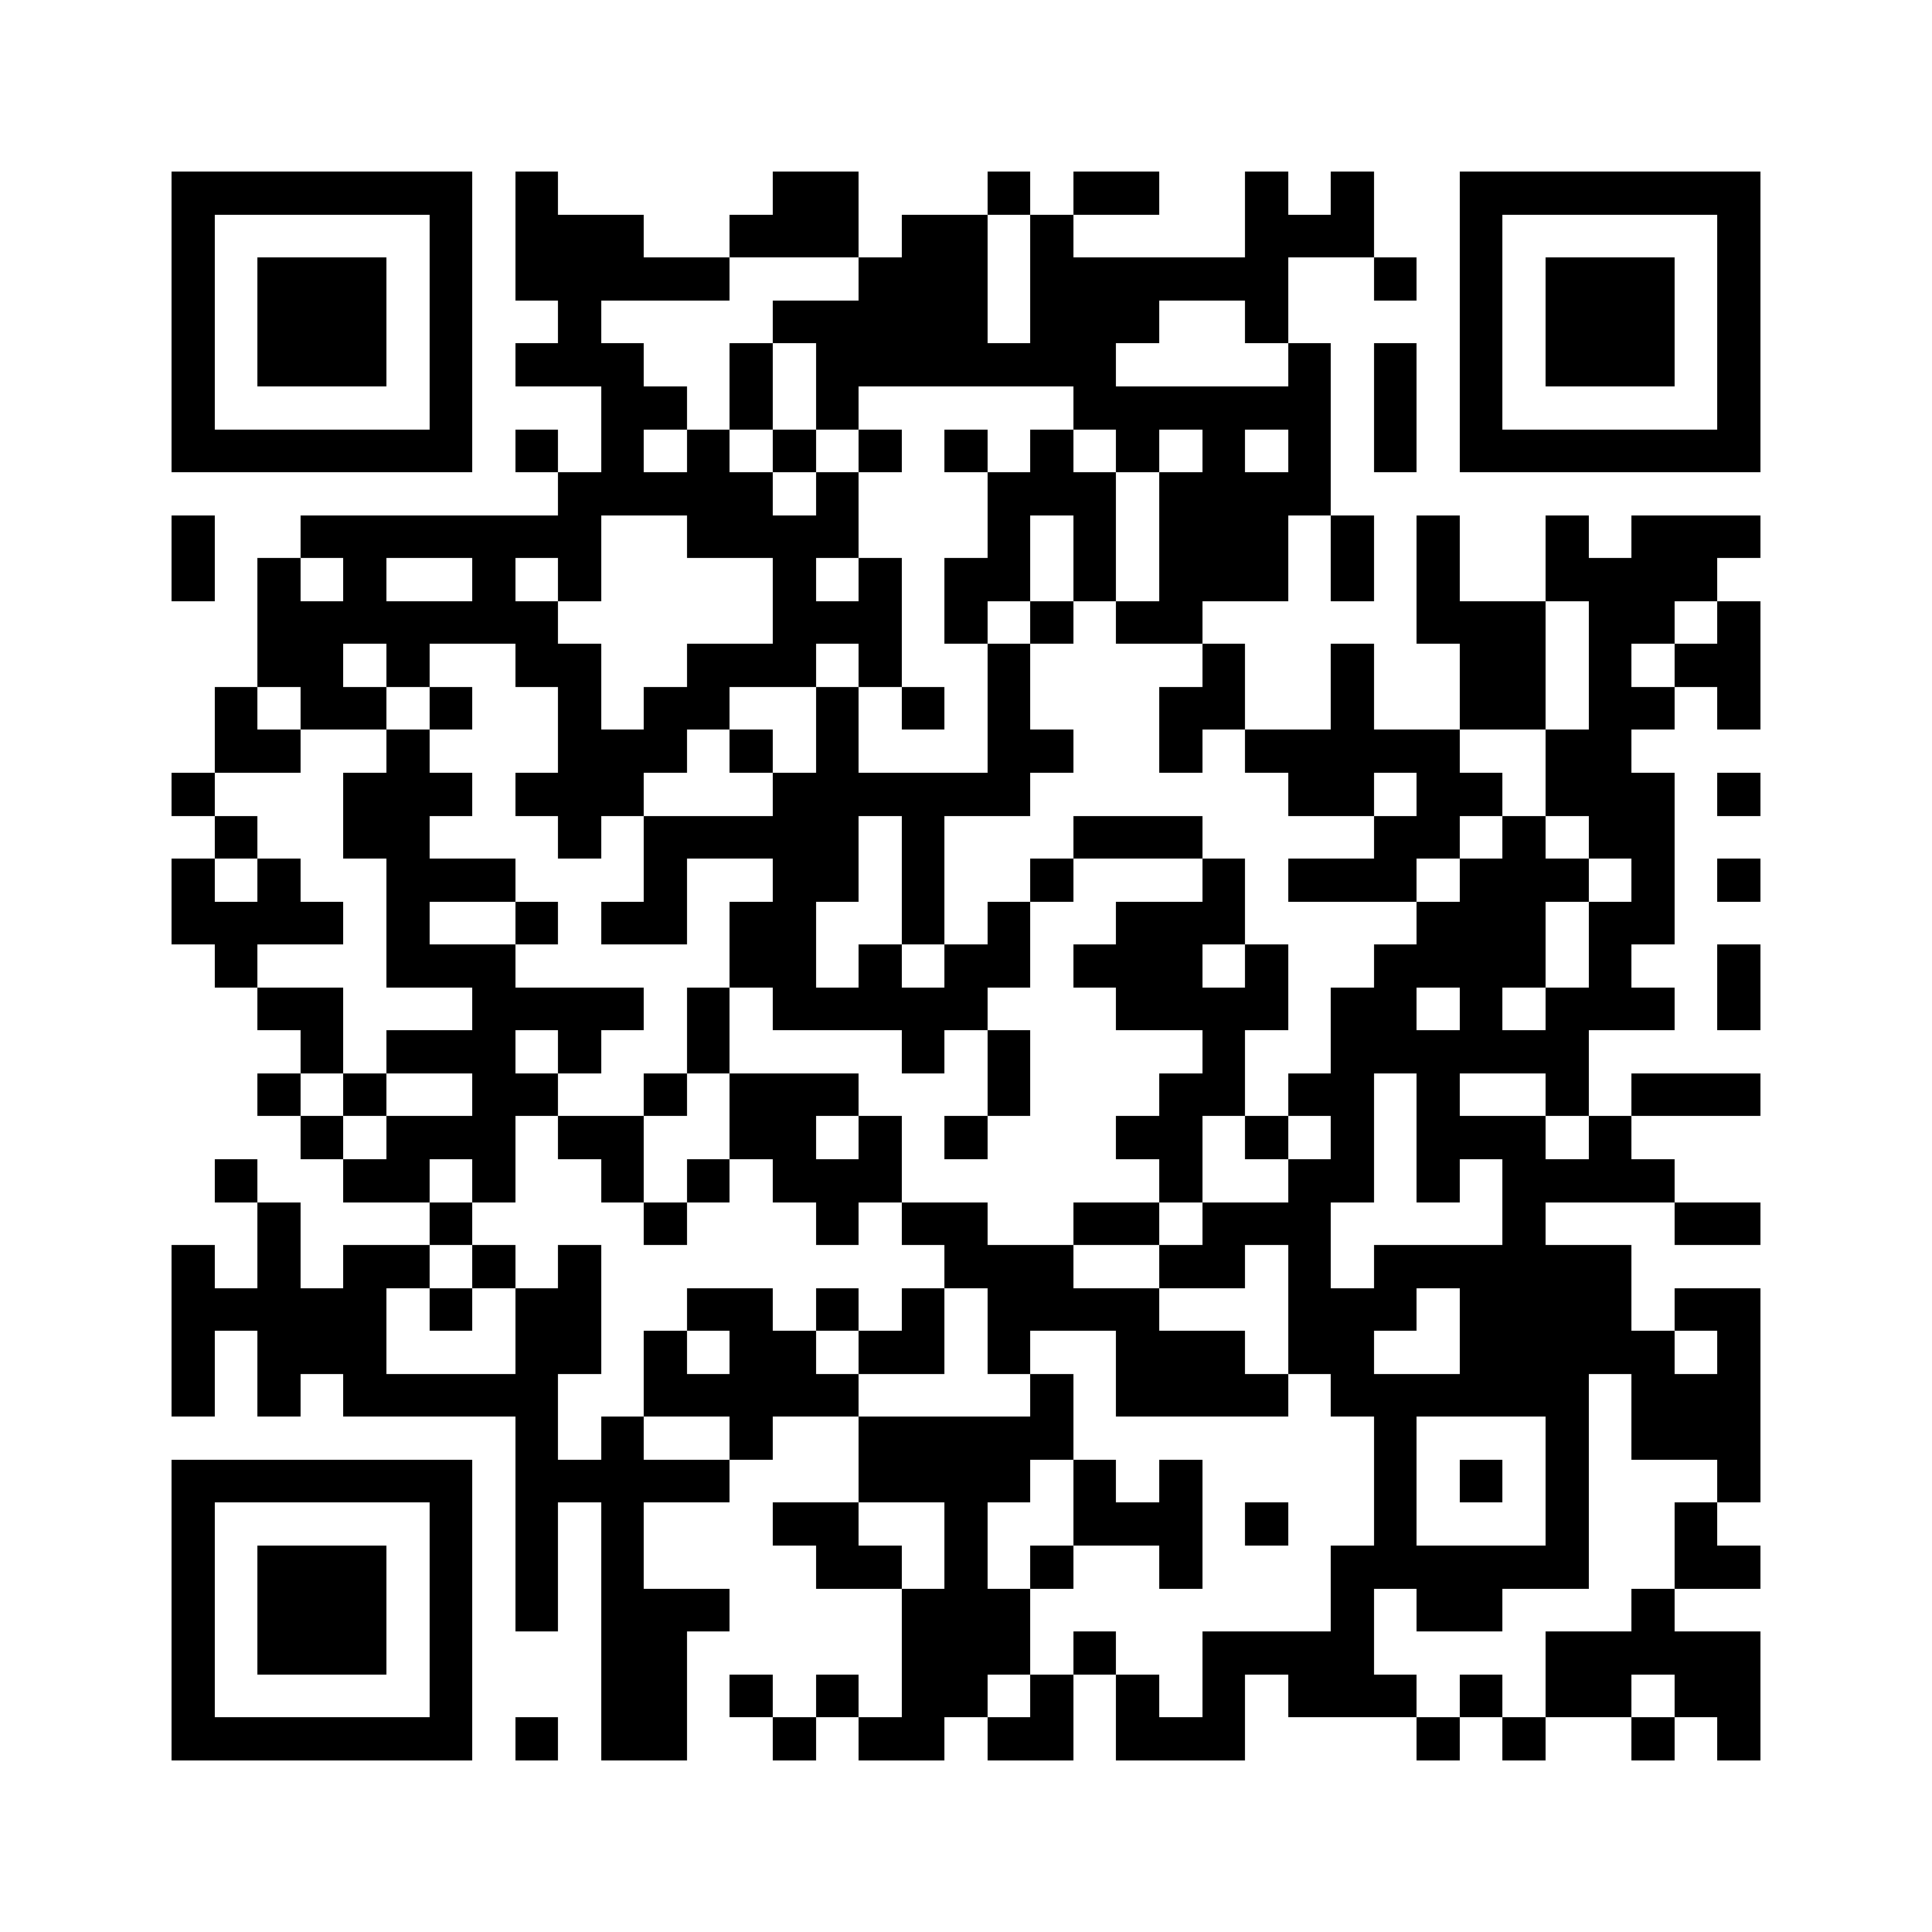
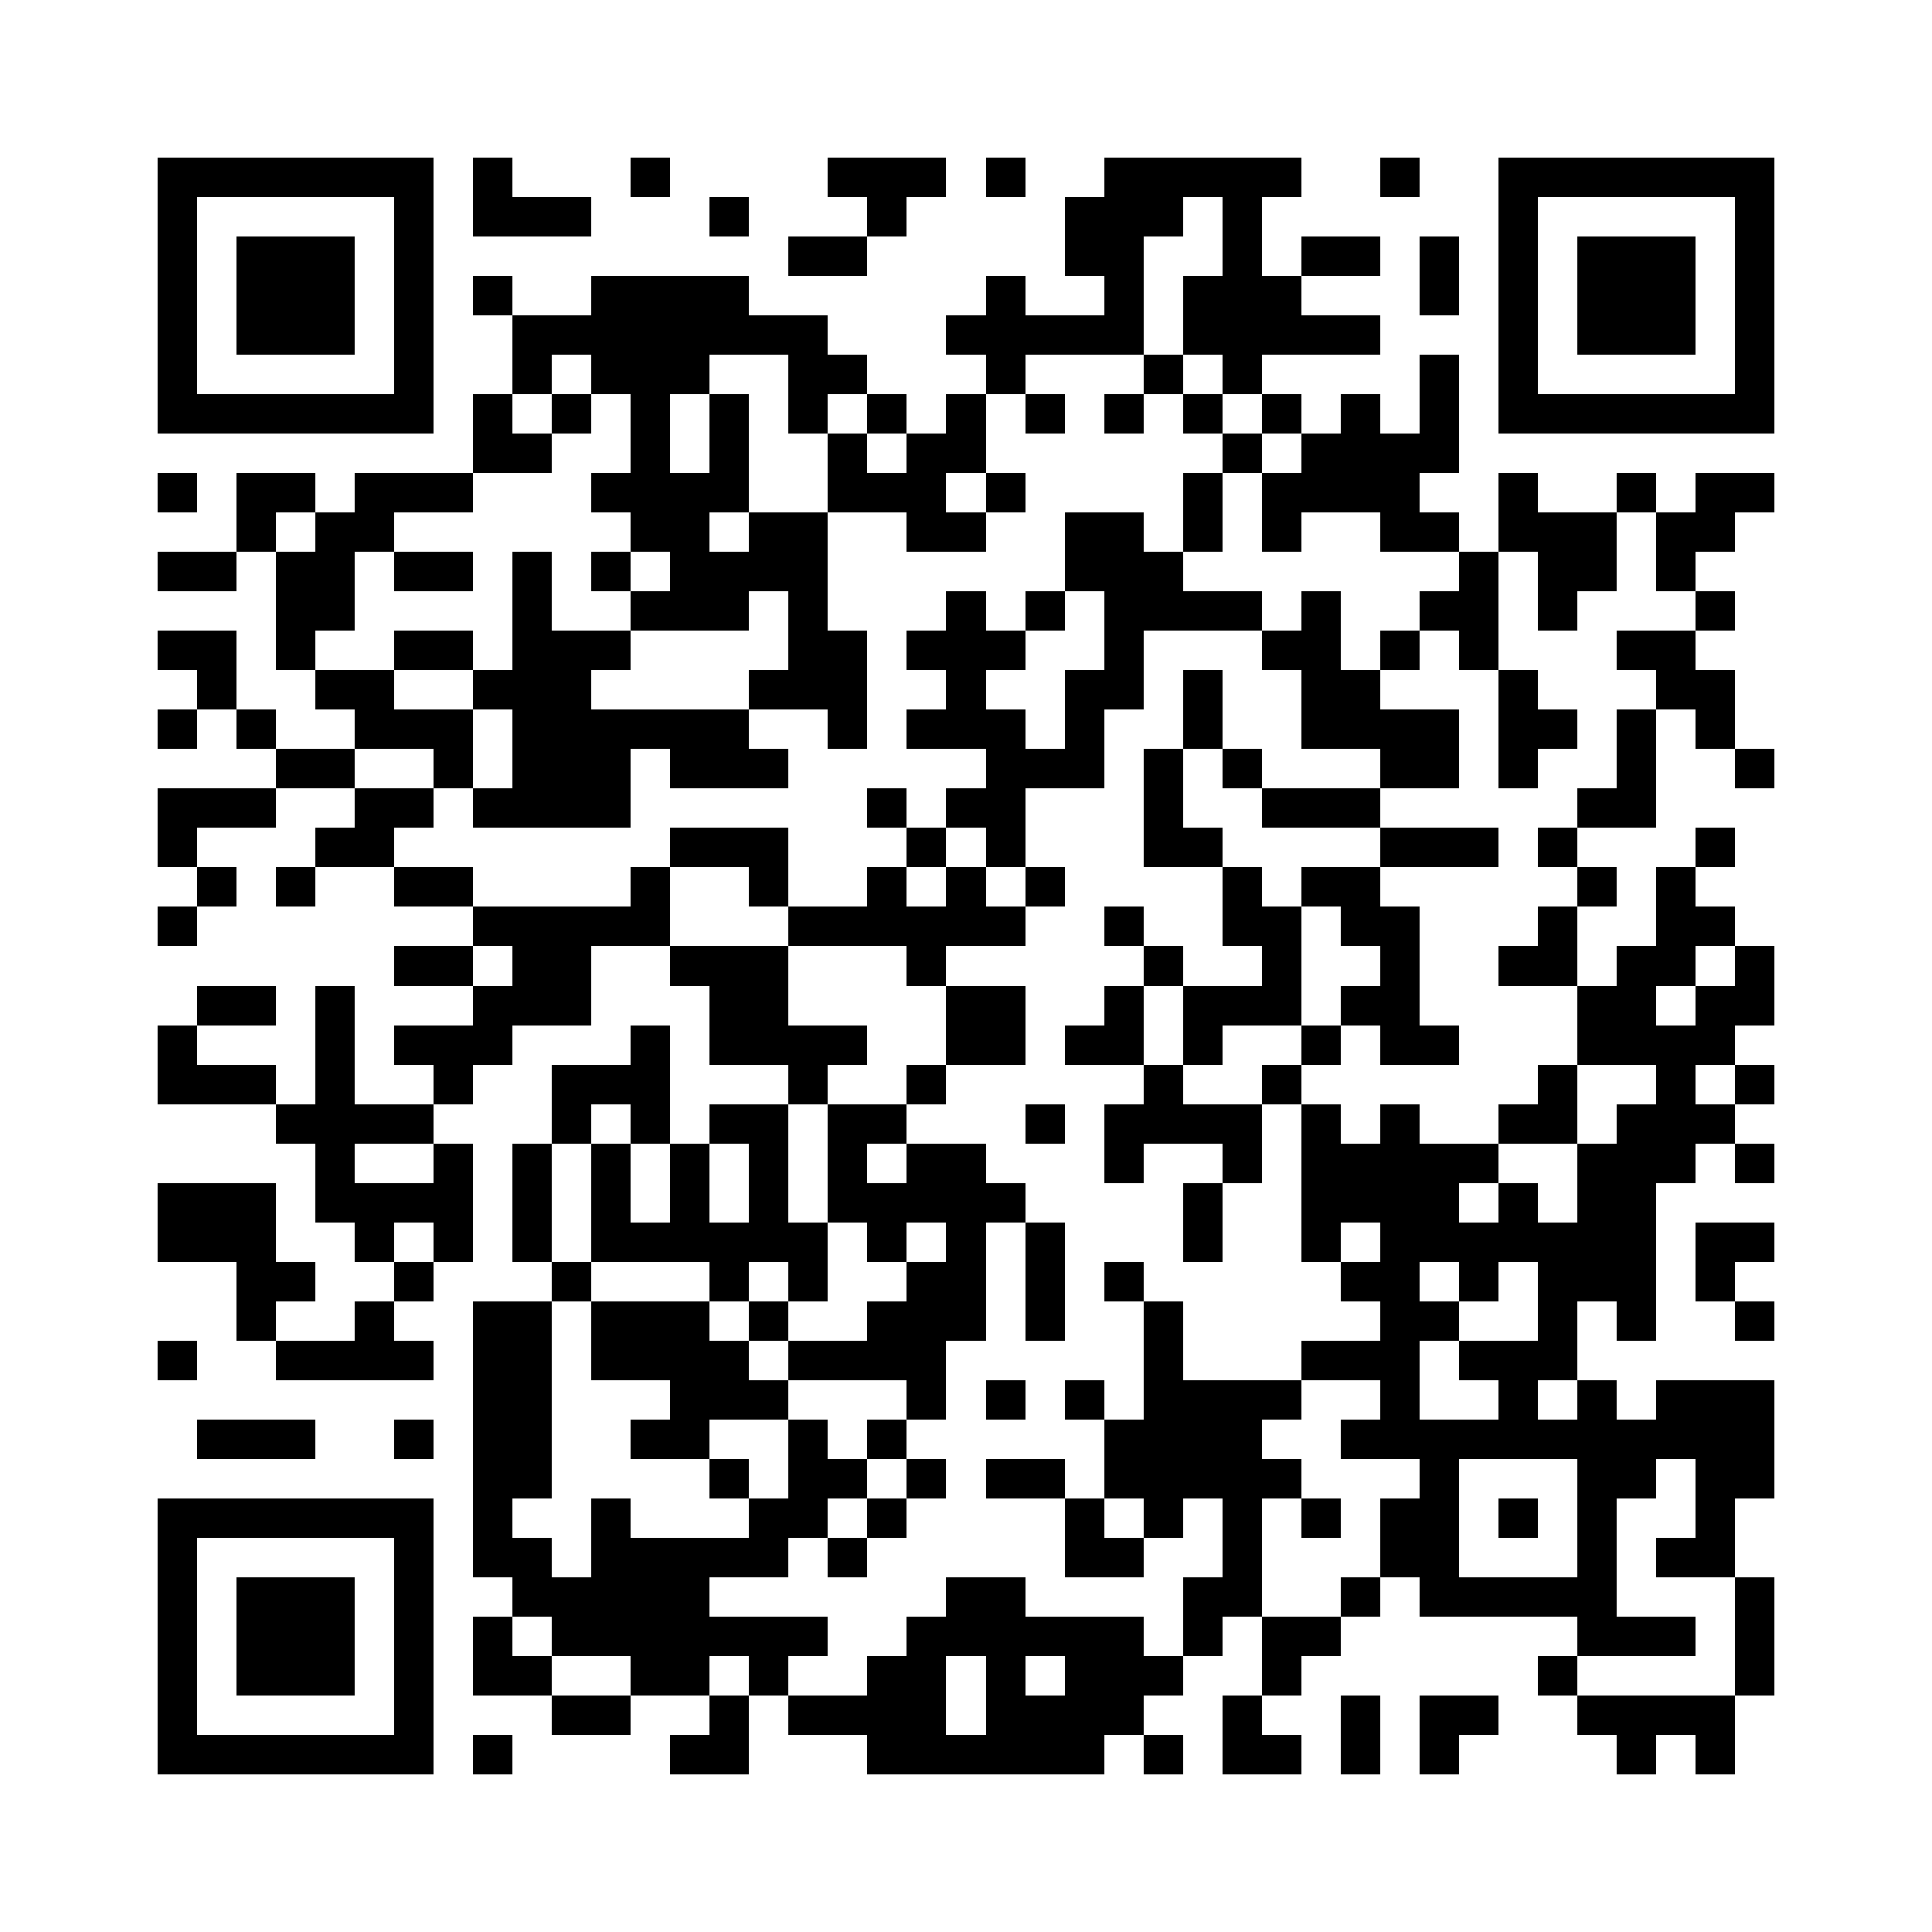
- <svg xmlns="http://www.w3.org/2000/svg" width="264" height="264" viewBox="0 0 45 45" shape-rendering="crispEdges">
-   <path fill="#ffffff" d="M0 0h45v45H0z" />
-   <path stroke="#000000" d="M4 4.5h7m1 0h1m5 0h2m3 0h1m1 0h2m2 0h1m1 0h1m2 0h7M4 5.5h1m5 0h1m1 0h3m2 0h3m1 0h2m1 0h1m4 0h3m2 0h1m5 0h1M4 6.5h1m1 0h3m1 0h1m1 0h5m3 0h3m1 0h6m2 0h1m1 0h1m1 0h3m1 0h1M4 7.5h1m1 0h3m1 0h1m2 0h1m4 0h5m1 0h3m2 0h1m4 0h1m1 0h3m1 0h1M4 8.5h1m1 0h3m1 0h1m1 0h3m2 0h1m1 0h7m4 0h1m1 0h1m1 0h1m1 0h3m1 0h1M4 9.5h1m5 0h1m3 0h2m1 0h1m1 0h1m5 0h6m1 0h1m1 0h1m5 0h1M4 10.5h7m1 0h1m1 0h1m1 0h1m1 0h1m1 0h1m1 0h1m1 0h1m1 0h1m1 0h1m1 0h1m1 0h1m1 0h7M13 11.5h5m1 0h1m3 0h3m1 0h4M4 12.5h1m2 0h7m2 0h4m3 0h1m1 0h1m1 0h3m1 0h1m1 0h1m2 0h1m1 0h3M4 13.5h1m1 0h1m1 0h1m2 0h1m1 0h1m4 0h1m1 0h1m1 0h2m1 0h1m1 0h3m1 0h1m1 0h1m2 0h4M6 14.5h7m5 0h3m1 0h1m1 0h1m1 0h2m5 0h3m1 0h2m1 0h1M6 15.5h2m1 0h1m2 0h2m2 0h3m1 0h1m2 0h1m4 0h1m2 0h1m2 0h2m1 0h1m1 0h2M5 16.5h1m1 0h2m1 0h1m2 0h1m1 0h2m2 0h1m1 0h1m1 0h1m3 0h2m2 0h1m2 0h2m1 0h2m1 0h1M5 17.5h2m2 0h1m3 0h3m1 0h1m1 0h1m3 0h2m2 0h1m1 0h5m2 0h2M4 18.5h1m3 0h3m1 0h3m3 0h6m6 0h2m1 0h2m1 0h3m1 0h1M5 19.5h1m2 0h2m3 0h1m1 0h5m1 0h1m3 0h3m4 0h2m1 0h1m1 0h2M4 20.5h1m1 0h1m2 0h3m3 0h1m2 0h2m1 0h1m2 0h1m3 0h1m1 0h3m1 0h3m1 0h1m1 0h1M4 21.5h4m1 0h1m2 0h1m1 0h2m1 0h2m2 0h1m1 0h1m2 0h3m4 0h3m1 0h2M5 22.5h1m3 0h3m5 0h2m1 0h1m1 0h2m1 0h3m1 0h1m2 0h4m1 0h1m2 0h1M6 23.5h2m3 0h4m1 0h1m1 0h5m3 0h4m1 0h2m1 0h1m1 0h3m1 0h1M7 24.5h1m1 0h3m1 0h1m2 0h1m4 0h1m1 0h1m4 0h1m2 0h6M6 25.5h1m1 0h1m2 0h2m2 0h1m1 0h3m3 0h1m3 0h2m1 0h2m1 0h1m2 0h1m1 0h3M7 26.5h1m1 0h3m1 0h2m2 0h2m1 0h1m1 0h1m3 0h2m1 0h1m1 0h1m1 0h3m1 0h1M5 27.5h1m2 0h2m1 0h1m2 0h1m1 0h1m1 0h3m6 0h1m2 0h2m1 0h1m1 0h4M6 28.5h1m3 0h1m4 0h1m3 0h1m1 0h2m2 0h2m1 0h3m4 0h1m3 0h2M4 29.5h1m1 0h1m1 0h2m1 0h1m1 0h1m8 0h3m2 0h2m1 0h1m1 0h6M4 30.5h5m1 0h1m1 0h2m2 0h2m1 0h1m1 0h1m1 0h4m3 0h3m1 0h4m1 0h2M4 31.5h1m1 0h3m3 0h2m1 0h1m1 0h2m1 0h2m1 0h1m2 0h3m1 0h2m2 0h5m1 0h1M4 32.5h1m1 0h1m1 0h5m2 0h5m4 0h1m1 0h4m1 0h6m1 0h3M12 33.5h1m1 0h1m2 0h1m2 0h5m7 0h1m3 0h1m1 0h3M4 34.5h7m1 0h5m3 0h4m1 0h1m1 0h1m4 0h1m1 0h1m1 0h1m3 0h1M4 35.5h1m5 0h1m1 0h1m1 0h1m3 0h2m2 0h1m2 0h3m1 0h1m2 0h1m3 0h1m2 0h1M4 36.5h1m1 0h3m1 0h1m1 0h1m1 0h1m4 0h2m1 0h1m1 0h1m2 0h1m3 0h6m2 0h2M4 37.5h1m1 0h3m1 0h1m1 0h1m1 0h3m4 0h3m7 0h1m1 0h2m3 0h1M4 38.5h1m1 0h3m1 0h1m3 0h2m5 0h3m1 0h1m2 0h4m4 0h5M4 39.5h1m5 0h1m3 0h2m1 0h1m1 0h1m1 0h2m1 0h1m1 0h1m1 0h1m1 0h3m1 0h1m1 0h2m1 0h2M4 40.5h7m1 0h1m1 0h2m2 0h1m1 0h2m1 0h2m1 0h3m4 0h1m1 0h1m2 0h1m1 0h1" />
+ <svg xmlns="http://www.w3.org/2000/svg" width="264" height="264" viewBox="0 0 49 49" shape-rendering="crispEdges">
+   <path fill="#ffffff" d="M0 0h49v49H0z" />
+   <path stroke="#000000" d="M4 4.5h7m1 0h1m3 0h1m4 0h3m1 0h1m2 0h5m2 0h1m2 0h7M4 5.5h1m5 0h1m1 0h3m3 0h1m3 0h1m4 0h3m1 0h1m6 0h1m5 0h1M4 6.5h1m1 0h3m1 0h1m9 0h2m5 0h2m2 0h1m1 0h2m1 0h1m1 0h1m1 0h3m1 0h1M4 7.5h1m1 0h3m1 0h1m1 0h1m2 0h4m6 0h1m2 0h1m1 0h3m3 0h1m1 0h1m1 0h3m1 0h1M4 8.5h1m1 0h3m1 0h1m2 0h8m3 0h5m1 0h5m3 0h1m1 0h3m1 0h1M4 9.5h1m5 0h1m2 0h1m1 0h3m2 0h2m3 0h1m3 0h1m1 0h1m4 0h1m1 0h1m5 0h1M4 10.5h7m1 0h1m1 0h1m1 0h1m1 0h1m1 0h1m1 0h1m1 0h1m1 0h1m1 0h1m1 0h1m1 0h1m1 0h1m1 0h1m1 0h7M12 11.5h2m2 0h1m1 0h1m2 0h1m1 0h2m6 0h1m1 0h4M4 12.5h1m1 0h2m1 0h3m3 0h4m2 0h3m1 0h1m4 0h1m1 0h4m2 0h1m2 0h1m1 0h2M6 13.5h1m1 0h2m6 0h2m1 0h2m2 0h2m2 0h2m1 0h1m1 0h1m2 0h2m1 0h3m1 0h2M4 14.5h2m1 0h2m1 0h2m1 0h1m1 0h1m1 0h4m6 0h3m7 0h1m1 0h2m1 0h1M7 15.5h2m4 0h1m2 0h3m1 0h1m3 0h1m1 0h1m1 0h4m1 0h1m2 0h2m1 0h1m3 0h1M4 16.5h2m1 0h1m2 0h2m1 0h3m4 0h2m1 0h3m2 0h1m3 0h2m1 0h1m1 0h1m3 0h2M5 17.5h1m2 0h2m2 0h3m4 0h3m2 0h1m2 0h2m1 0h1m2 0h2m3 0h1m3 0h2M4 18.5h1m1 0h1m2 0h3m1 0h6m2 0h1m1 0h3m1 0h1m2 0h1m2 0h4m1 0h2m1 0h1m1 0h1M7 19.5h2m2 0h1m1 0h3m1 0h3m5 0h3m1 0h1m1 0h1m3 0h2m1 0h1m2 0h1m2 0h1M4 20.5h3m2 0h2m1 0h4m6 0h1m1 0h2m3 0h1m2 0h3m5 0h2M4 21.5h1m3 0h2m7 0h3m3 0h1m1 0h1m3 0h2m4 0h3m1 0h1m3 0h1M5 22.5h1m1 0h1m2 0h2m4 0h1m2 0h1m2 0h1m1 0h1m1 0h1m4 0h1m1 0h2m5 0h1m1 0h1M4 23.5h1m7 0h5m3 0h6m2 0h1m2 0h2m1 0h2m3 0h1m2 0h2M10 24.5h2m1 0h2m2 0h3m3 0h1m5 0h1m2 0h1m2 0h1m2 0h2m1 0h2m1 0h1M5 25.5h2m1 0h1m3 0h3m3 0h2m4 0h2m2 0h1m1 0h3m1 0h2m4 0h2m1 0h2M4 26.5h1m3 0h1m1 0h3m3 0h1m1 0h4m2 0h2m1 0h2m1 0h1m2 0h1m1 0h2m3 0h4M4 27.5h3m1 0h1m2 0h1m2 0h3m3 0h1m2 0h1m5 0h1m2 0h1m6 0h1m2 0h1m1 0h1M7 28.5h4m3 0h1m1 0h1m1 0h2m1 0h2m3 0h1m1 0h4m1 0h1m1 0h1m2 0h2m1 0h3M8 29.5h1m2 0h1m1 0h1m1 0h1m1 0h1m1 0h1m1 0h1m1 0h2m3 0h1m2 0h1m1 0h5m2 0h3m1 0h1M4 30.5h3m1 0h4m1 0h1m1 0h1m1 0h1m1 0h1m1 0h5m4 0h1m2 0h4m1 0h1m1 0h2M4 31.5h3m2 0h1m1 0h1m1 0h1m1 0h6m1 0h1m1 0h1m1 0h1m3 0h1m2 0h1m1 0h7m1 0h2M6 32.5h2m2 0h1m3 0h1m3 0h1m1 0h1m2 0h2m1 0h1m1 0h1m5 0h2m1 0h1m1 0h3m1 0h1M6 33.5h1m2 0h1m2 0h2m1 0h3m1 0h1m2 0h3m1 0h1m2 0h1m5 0h2m2 0h1m1 0h1m2 0h1M4 34.5h1m2 0h4m1 0h2m1 0h4m1 0h4m5 0h1m3 0h3m1 0h3M12 35.5h2m3 0h3m3 0h1m1 0h1m1 0h1m1 0h4m2 0h1m2 0h1m1 0h1m1 0h3M5 36.5h3m2 0h1m1 0h2m2 0h2m2 0h1m1 0h1m5 0h4m2 0h11M12 37.5h2m4 0h1m1 0h2m1 0h1m1 0h2m1 0h5m3 0h1m3 0h2m1 0h2M4 38.5h7m1 0h1m2 0h1m3 0h2m1 0h1m4 0h1m1 0h1m1 0h1m1 0h1m1 0h2m1 0h1m1 0h1m2 0h1M4 39.5h1m5 0h1m1 0h2m1 0h5m1 0h1m5 0h2m2 0h1m3 0h2m3 0h1m1 0h2M4 40.5h1m1 0h3m1 0h1m2 0h5m6 0h2m4 0h2m2 0h1m1 0h5m3 0h1M4 41.5h1m1 0h3m1 0h1m1 0h1m1 0h7m2 0h6m1 0h1m1 0h2m6 0h3m1 0h1M4 42.5h1m1 0h3m1 0h1m1 0h2m2 0h2m1 0h1m2 0h2m1 0h1m1 0h3m2 0h1m6 0h1m4 0h1M4 43.5h1m5 0h1m3 0h2m2 0h1m1 0h4m1 0h4m2 0h1m2 0h1m1 0h2m2 0h4M4 44.5h7m1 0h1m4 0h2m3 0h6m1 0h1m1 0h2m1 0h1m1 0h1m4 0h1m1 0h1" />
</svg>
